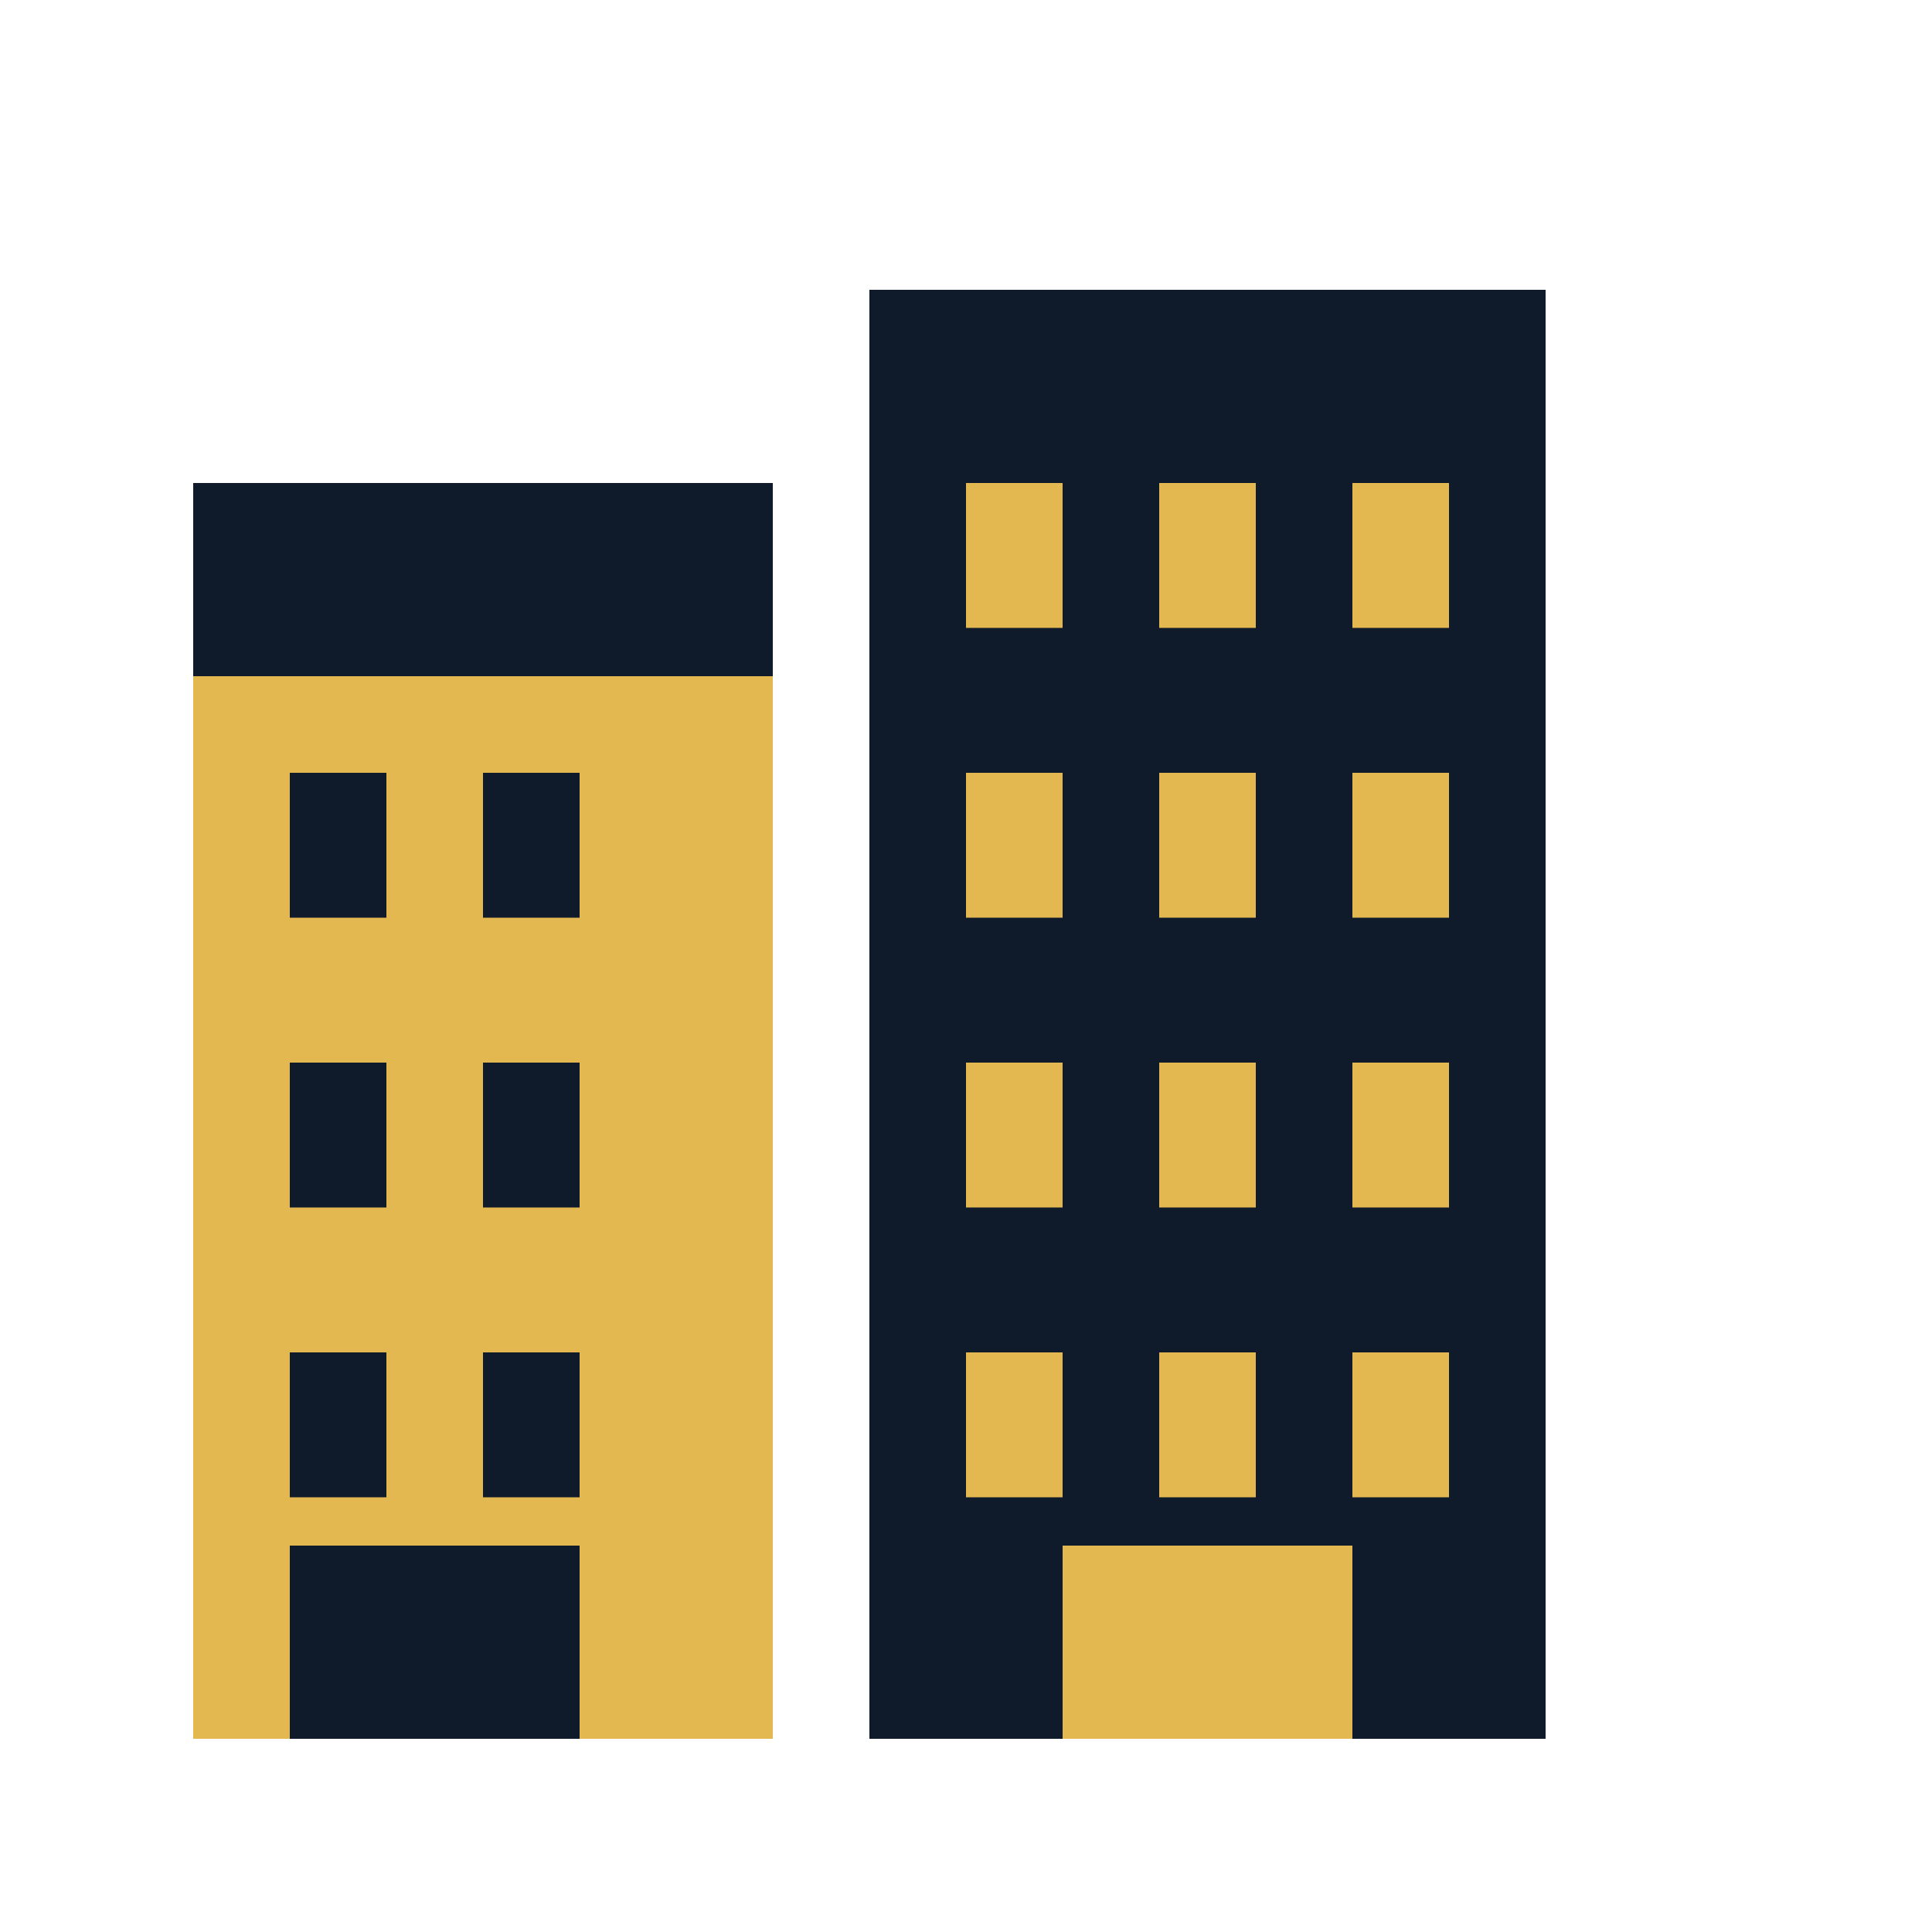
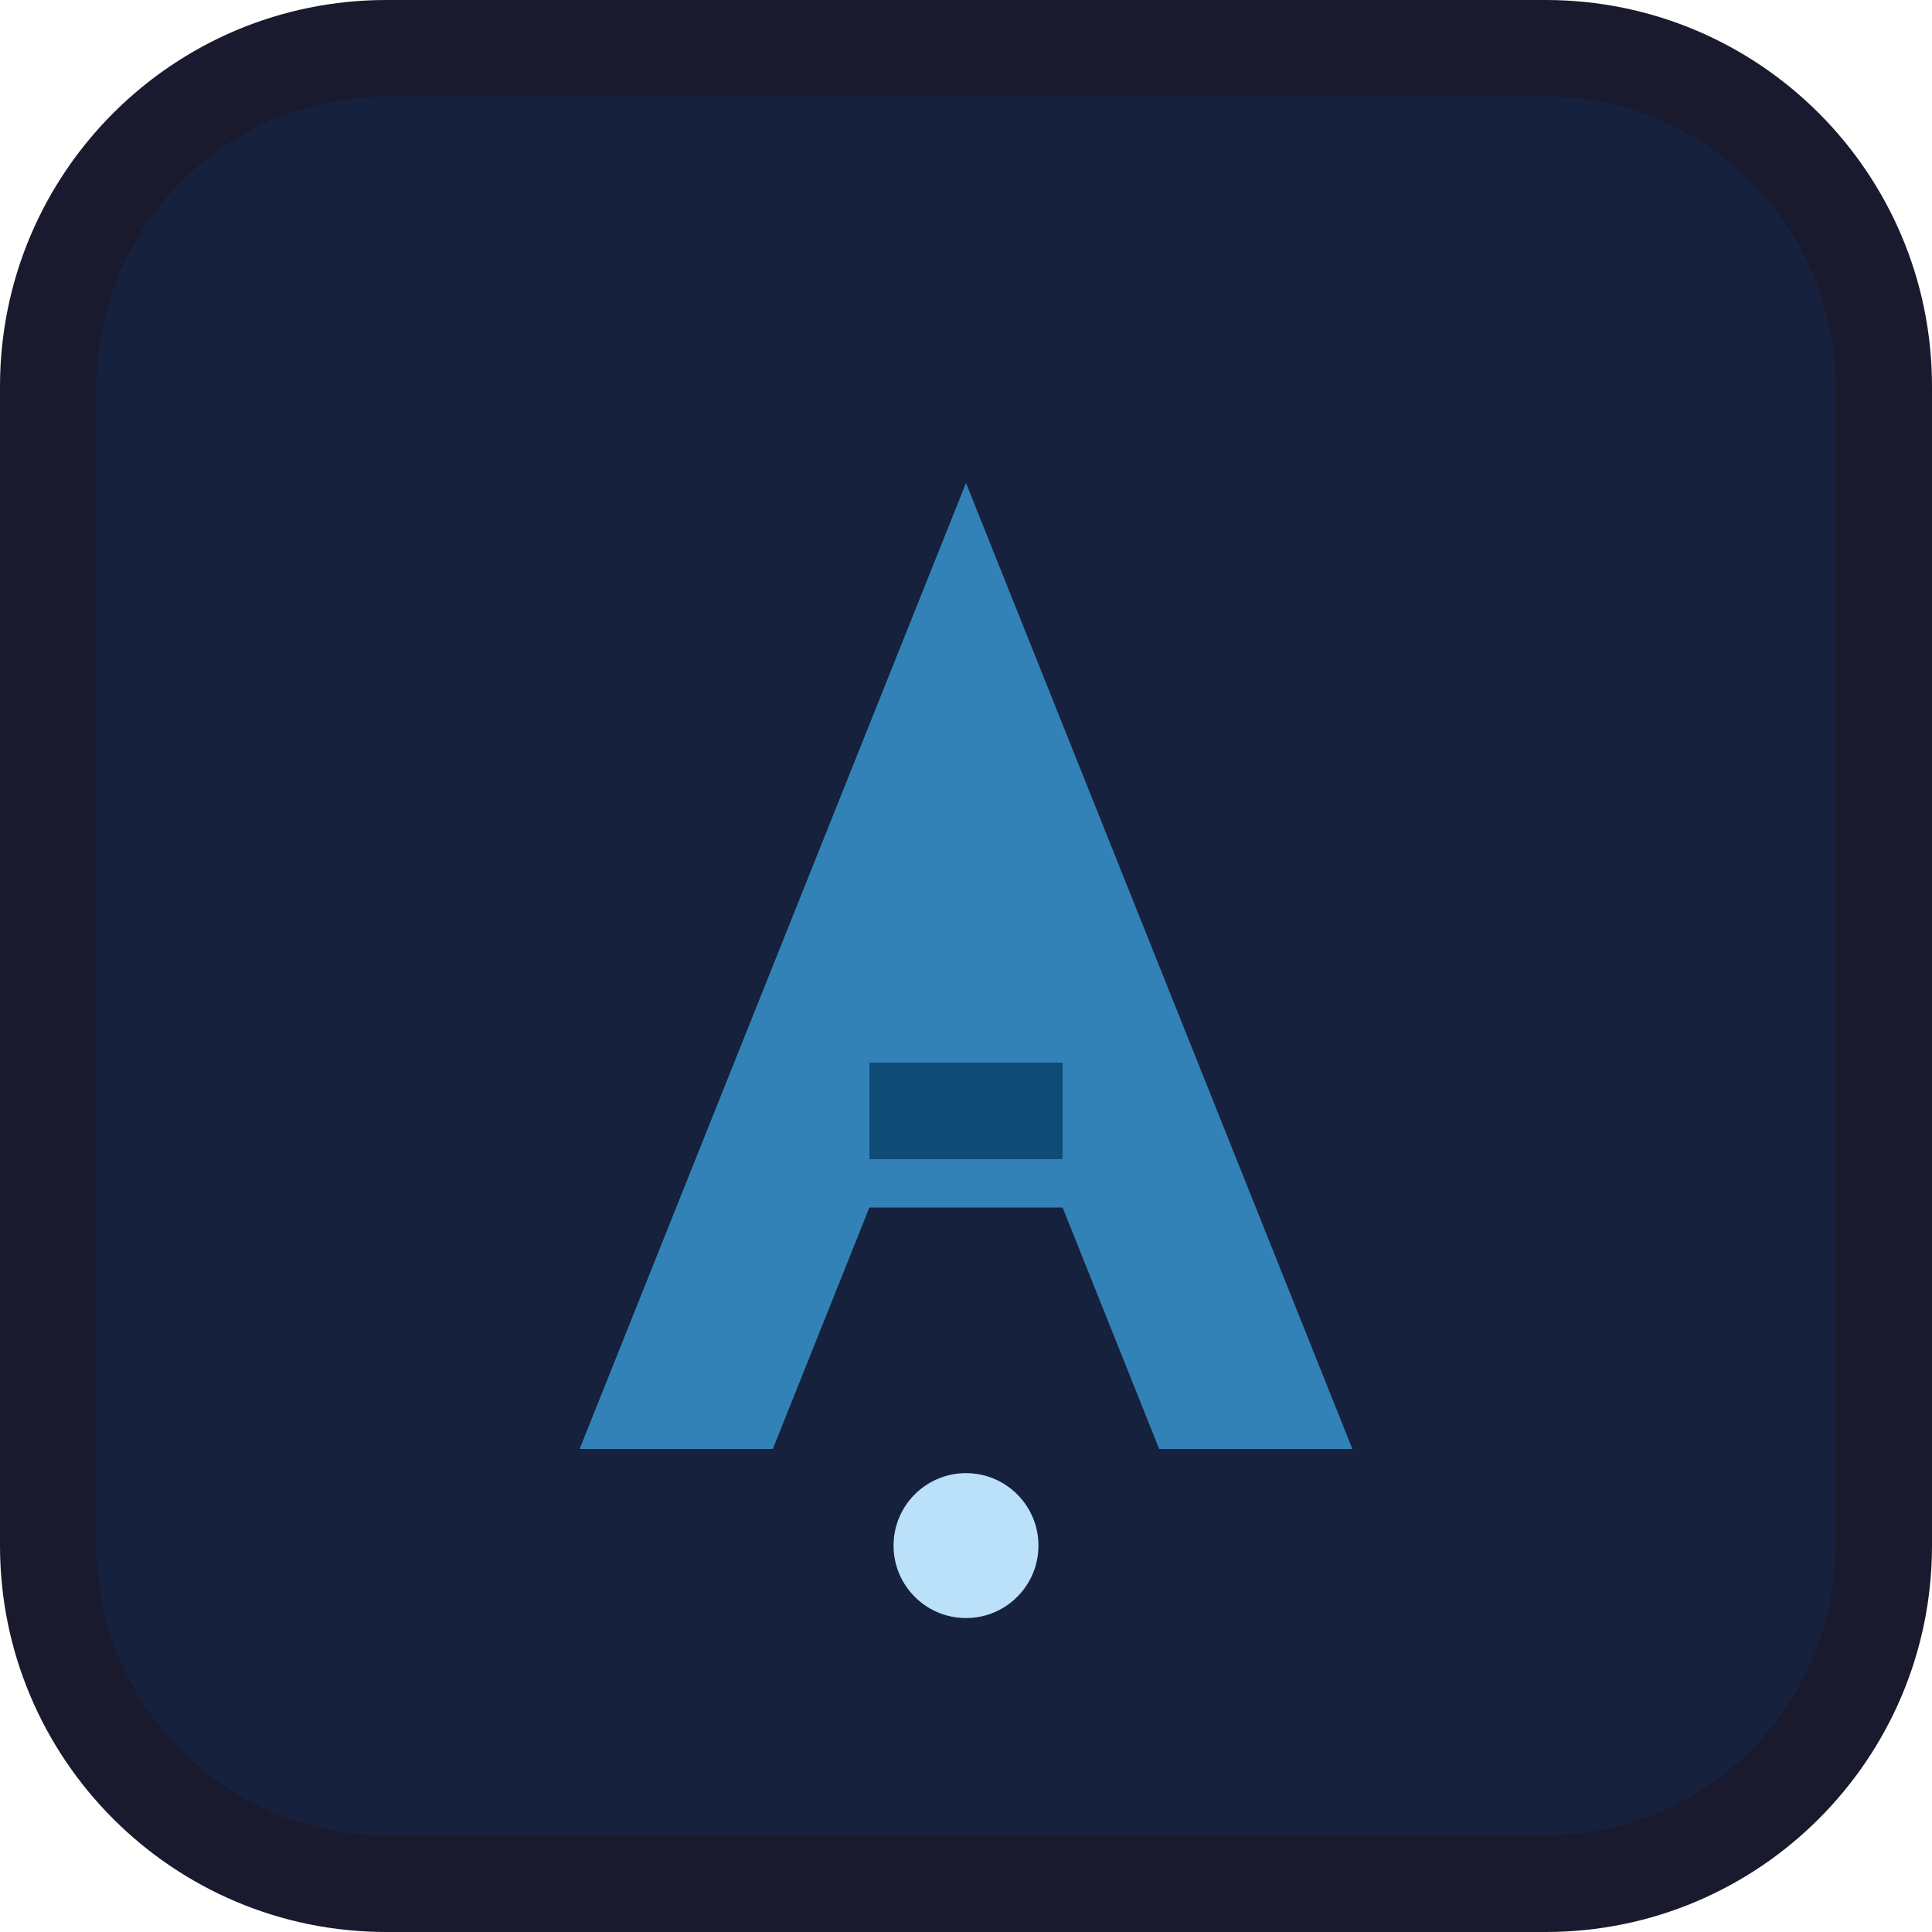
<svg xmlns="http://www.w3.org/2000/svg" width="40" height="40" viewBox="0 0 40 40" fill="none">
-   <rect x="4" y="10" width="12" height="26" fill="#E4B850" />
-   <rect x="4" y="10" width="12" height="4" fill="#0F1A2B" />
-   <rect x="6" y="16" width="2" height="3" fill="#0F1A2B" />
-   <rect x="10" y="16" width="2" height="3" fill="#0F1A2B" />
-   <rect x="6" y="22" width="2" height="3" fill="#0F1A2B" />
-   <rect x="10" y="22" width="2" height="3" fill="#0F1A2B" />
-   <rect x="6" y="28" width="2" height="3" fill="#0F1A2B" />
-   <rect x="10" y="28" width="2" height="3" fill="#0F1A2B" />
-   <rect x="6" y="32" width="6" height="4" fill="#0F1A2B" />
-   <rect x="18" y="6" width="14" height="30" fill="#0F1A2B" />
-   <rect x="20" y="10" width="2" height="3" fill="#E4B850" />
-   <rect x="24" y="10" width="2" height="3" fill="#E4B850" />
-   <rect x="28" y="10" width="2" height="3" fill="#E4B850" />
-   <rect x="20" y="16" width="2" height="3" fill="#E4B850" />
-   <rect x="24" y="16" width="2" height="3" fill="#E4B850" />
-   <rect x="28" y="16" width="2" height="3" fill="#E4B850" />
-   <rect x="20" y="22" width="2" height="3" fill="#E4B850" />
-   <rect x="24" y="22" width="2" height="3" fill="#E4B850" />
-   <rect x="28" y="22" width="2" height="3" fill="#E4B850" />
-   <rect x="20" y="28" width="2" height="3" fill="#E4B850" />
-   <rect x="24" y="28" width="2" height="3" fill="#E4B850" />
-   <rect x="28" y="28" width="2" height="3" fill="#E4B850" />
-   <rect x="22" y="32" width="6" height="4" fill="#E4B850" />
+   <rect width="40" height="40" rx="8" fill="#1A1A2E" />
+   <rect x="2" y="2" width="36" height="36" rx="6" fill="#16213E" />
+   <path d="M20 10 L28 30 L24 30 L22 25 L18 25 L16 30 L12 30 L20 10Z" fill="#3282B8" />
+   <rect x="18" y="22" width="4" height="2" fill="#0F4C75" />
+   <circle cx="20" cy="32" r="1.5" fill="#BBE1FA" />
</svg>
